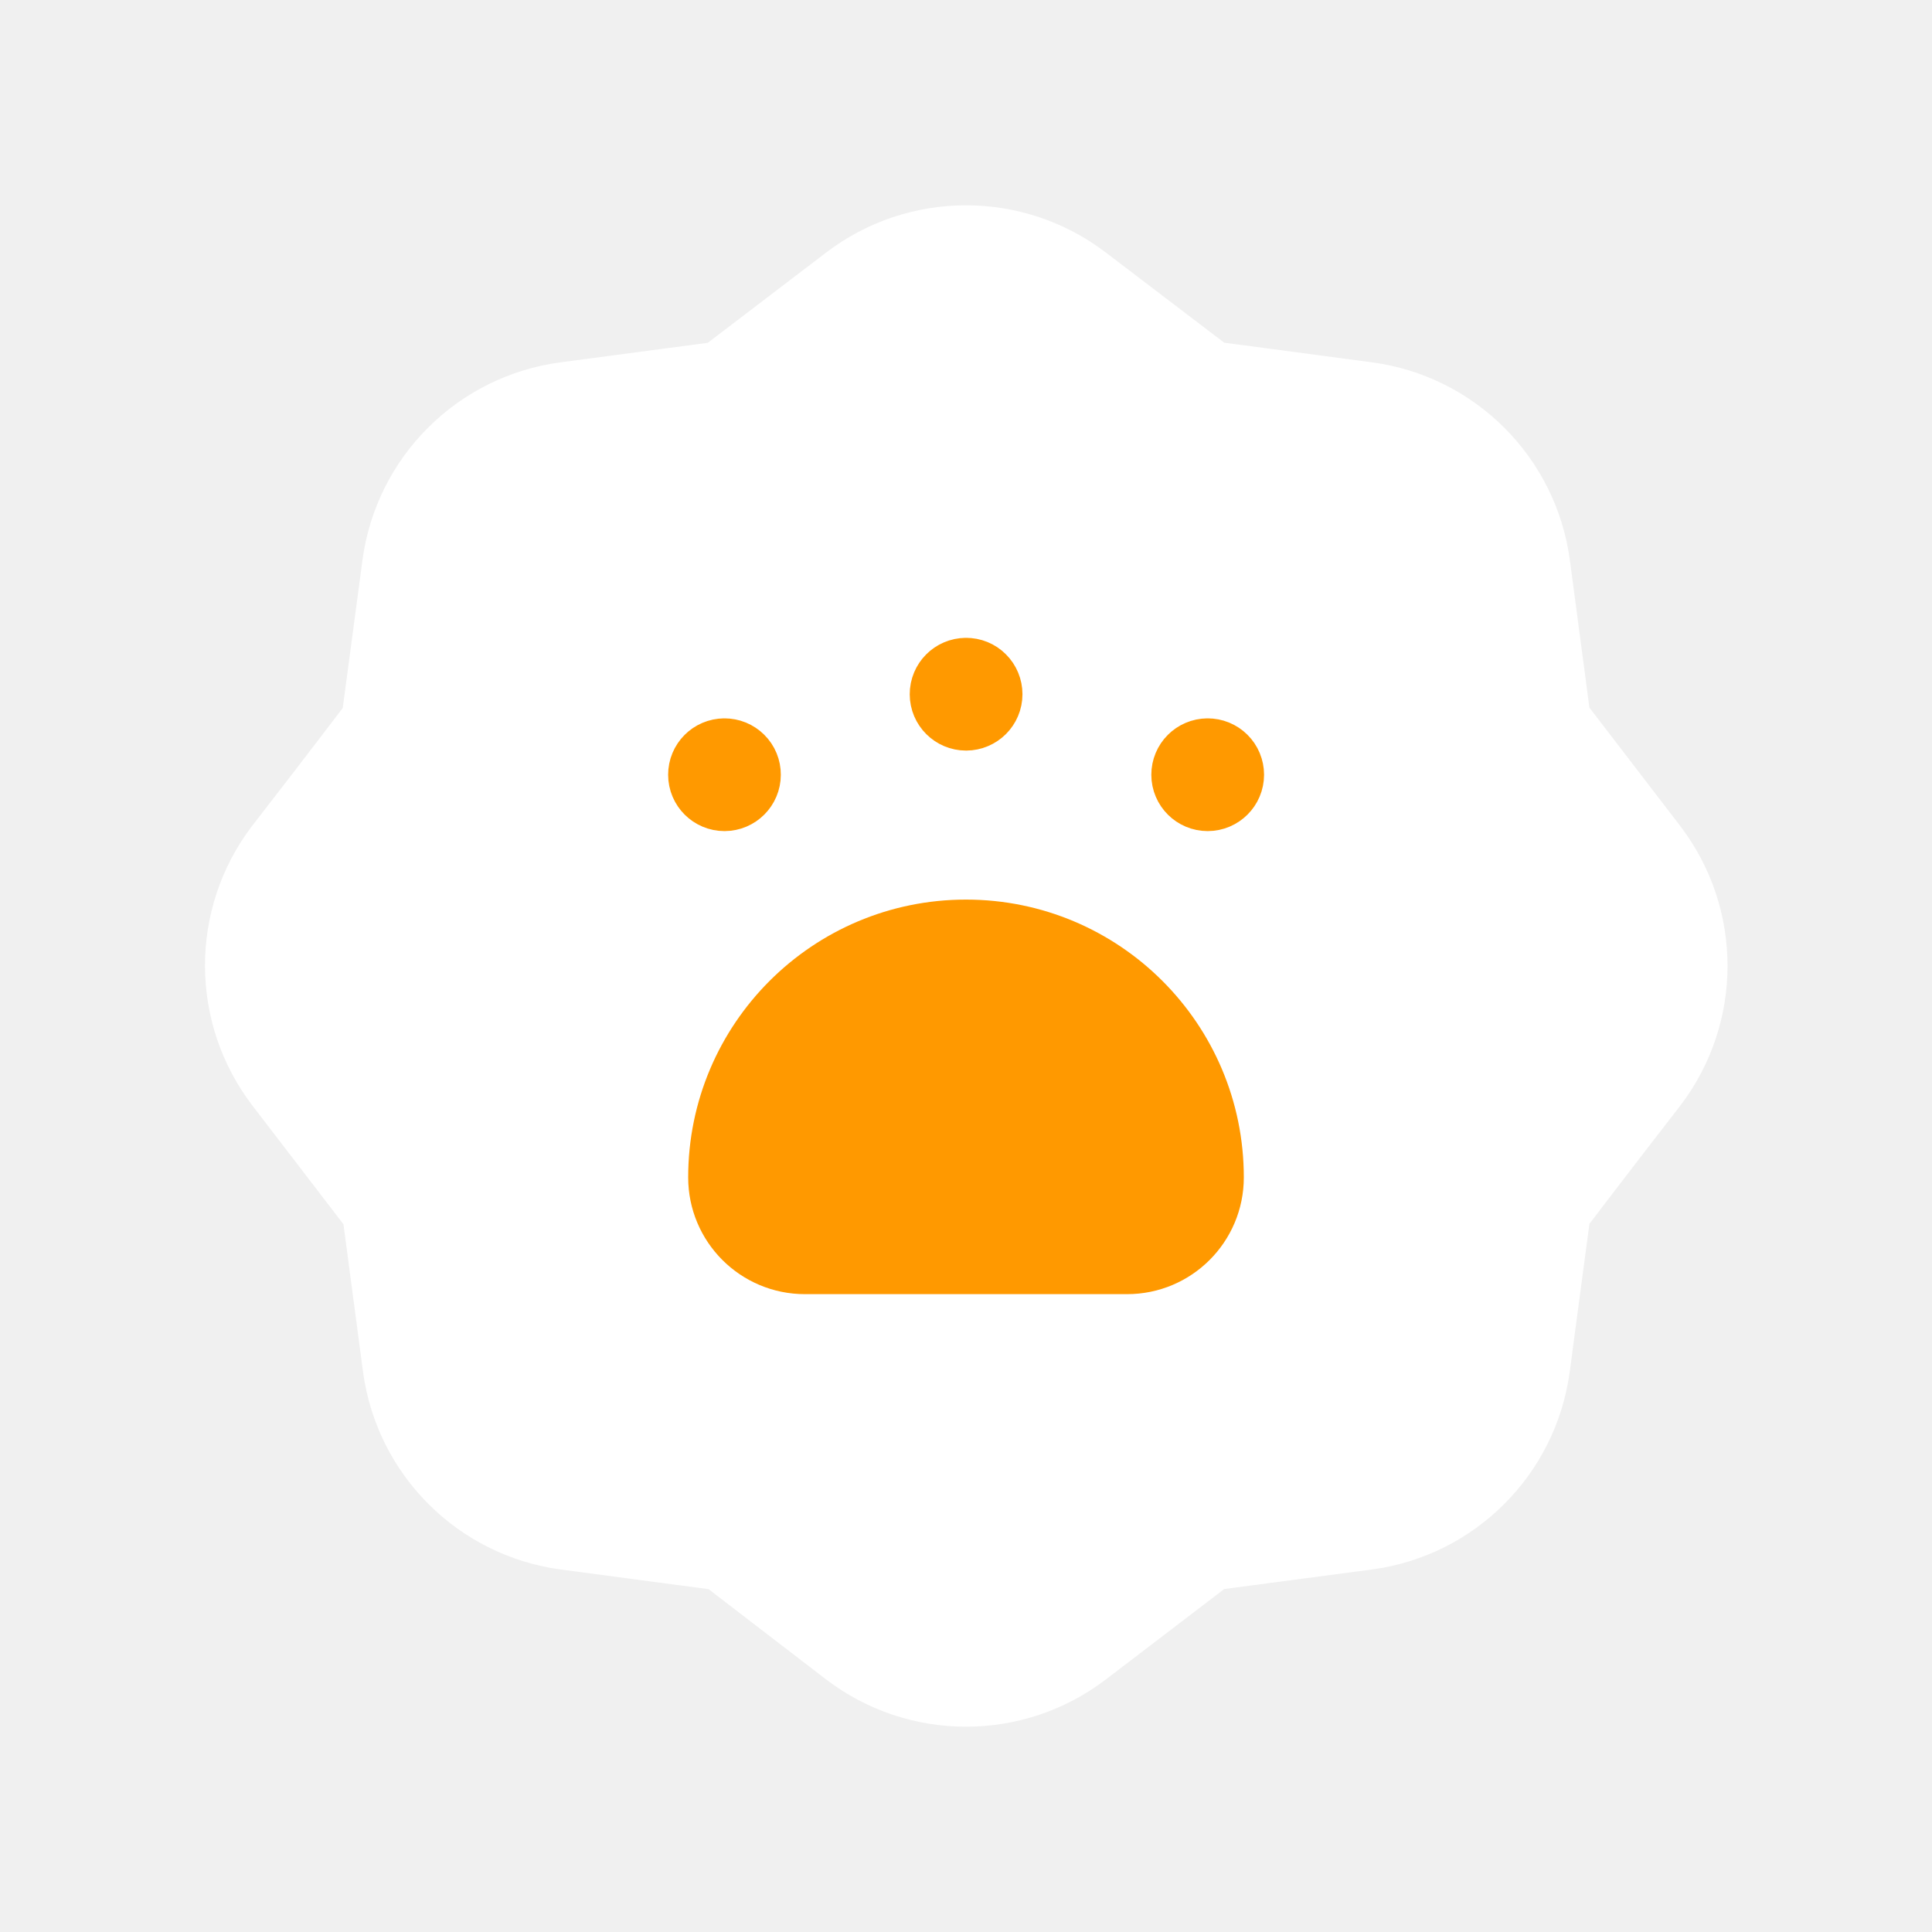
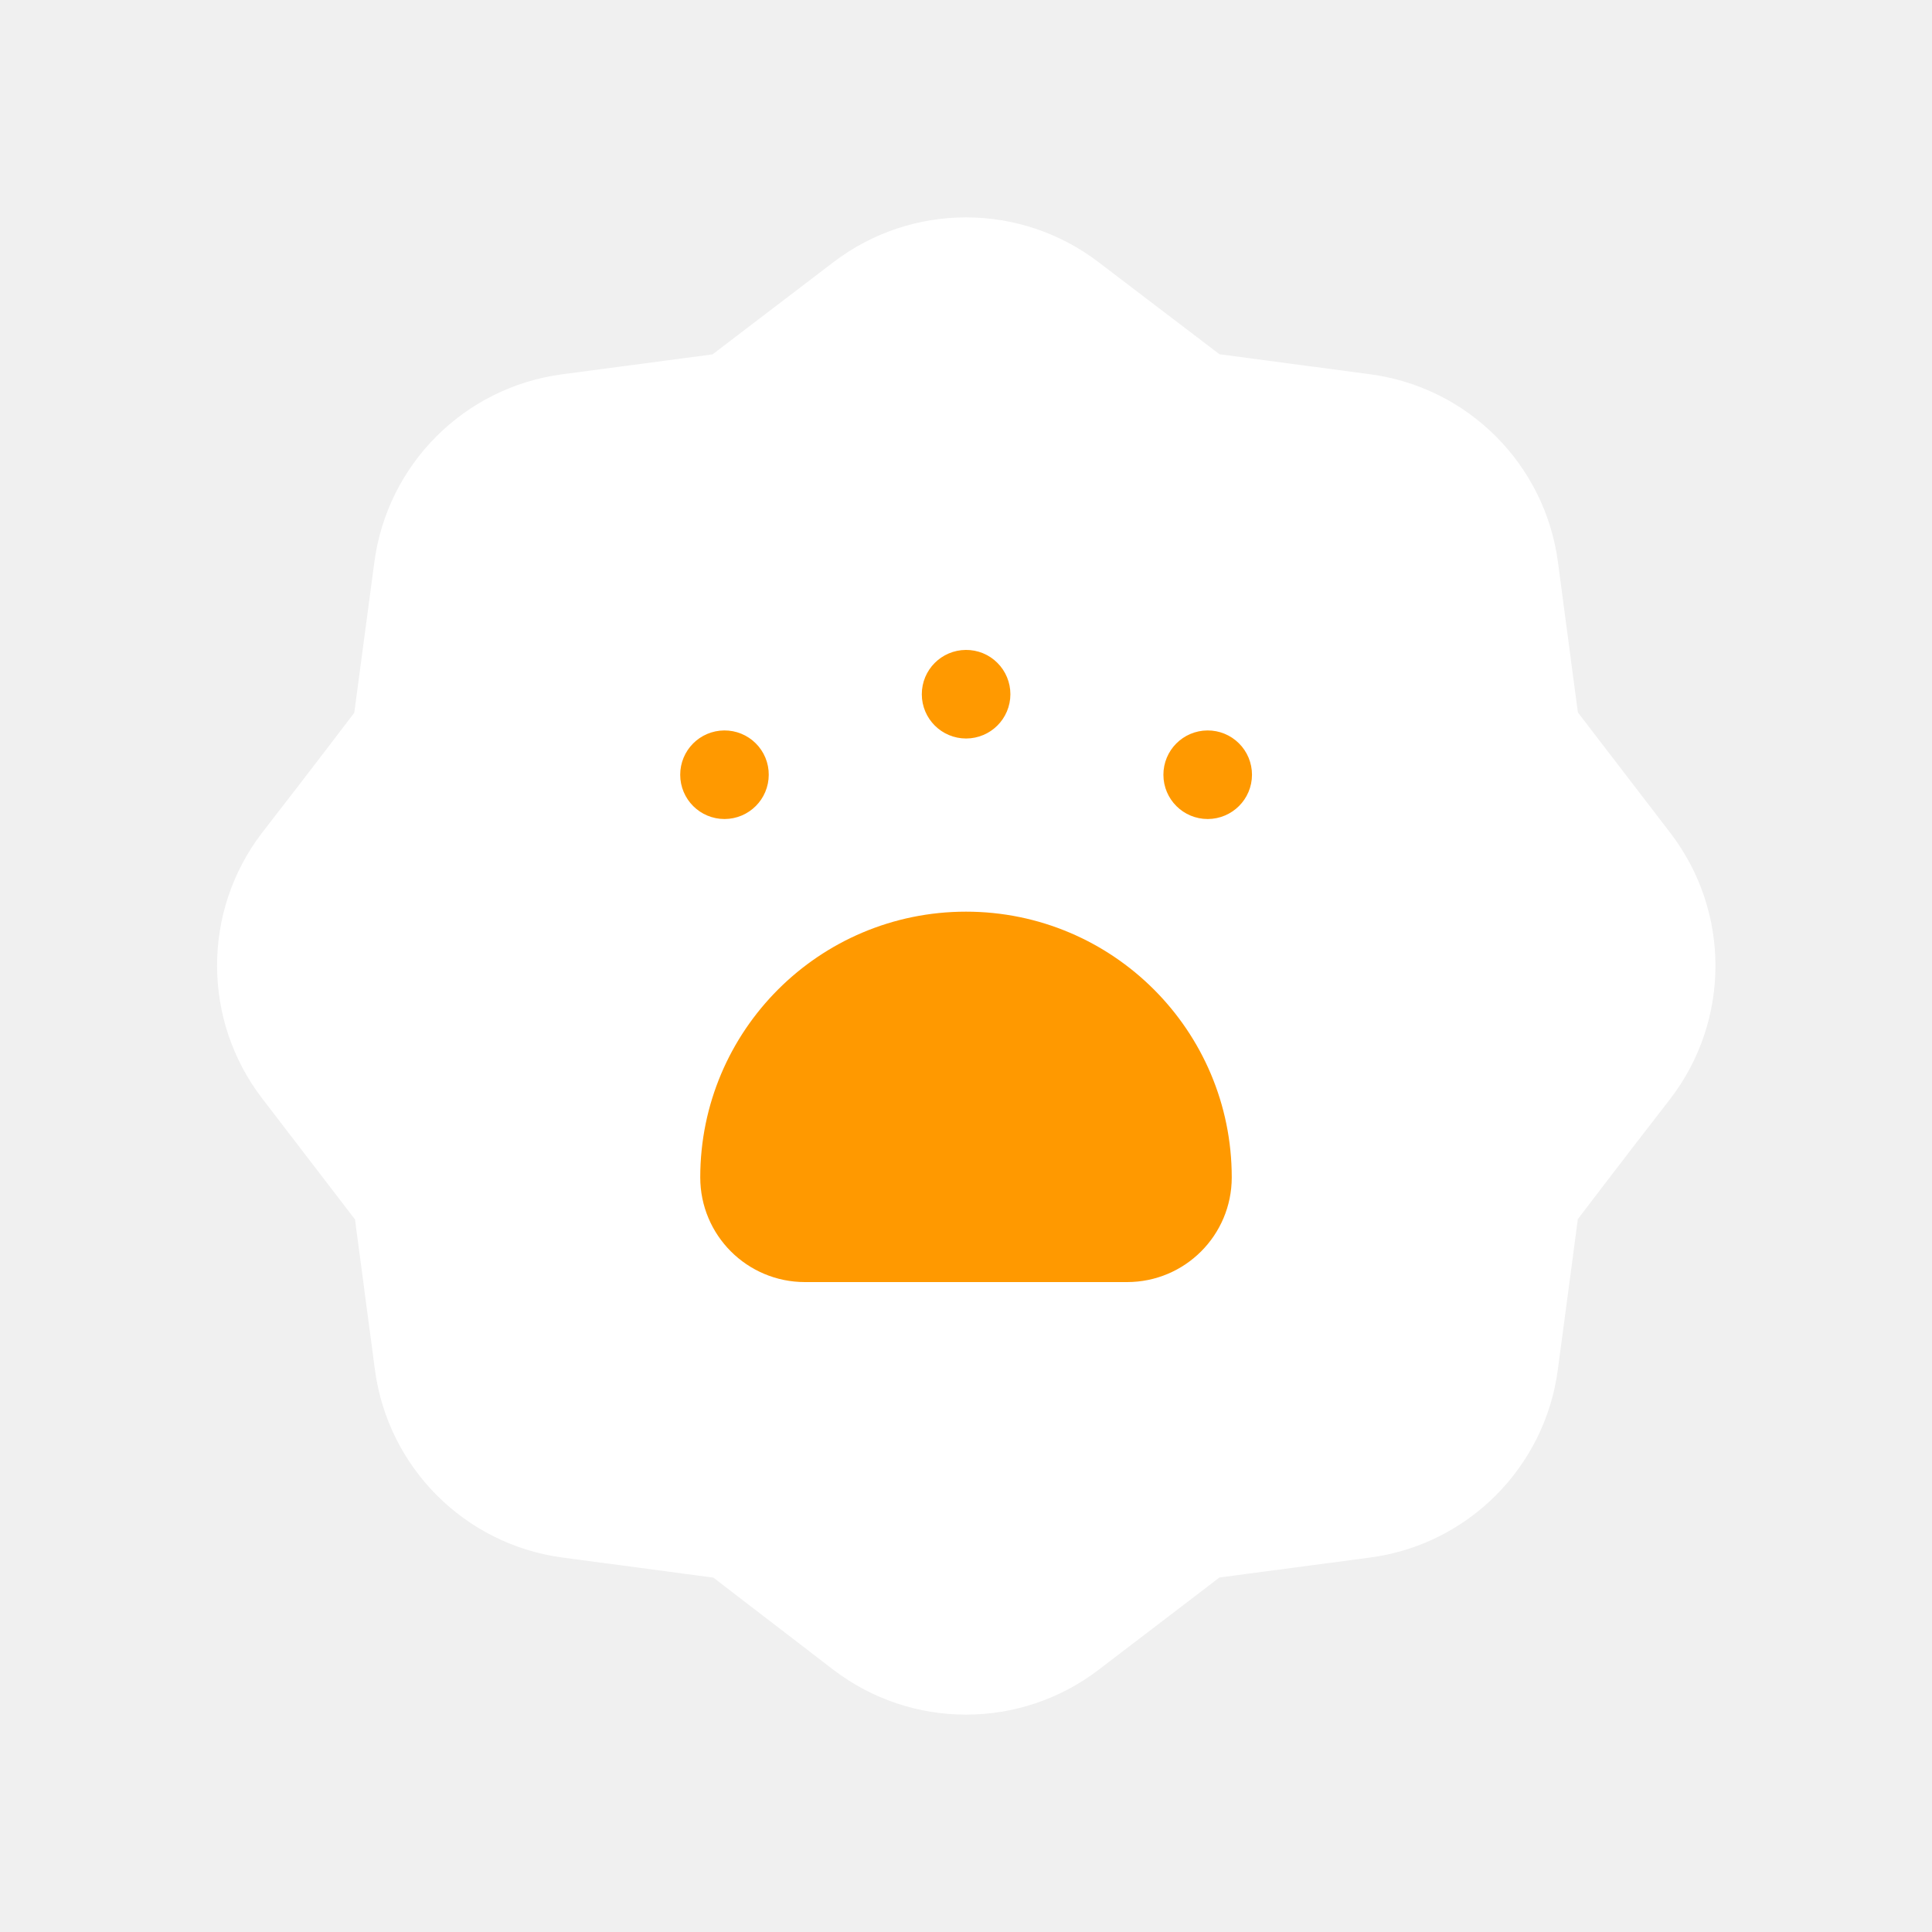
<svg xmlns="http://www.w3.org/2000/svg" width="40" height="40" viewBox="0 0 40 40" fill="none">
-   <path fill-rule="evenodd" clip-rule="evenodd" d="M5.827 22.441L7.828 25.049L8.258 28.293C8.497 30.094 9.913 31.511 11.713 31.752L14.968 32.185L17.557 34.173C18.999 35.275 21.001 35.275 22.443 34.173L25.05 32.182L28.299 31.752C30.099 31.513 31.516 30.097 31.757 28.297L32.19 25.042C32.19 25.042 33.191 23.725 34.191 22.438C35.292 20.997 35.292 18.997 34.191 17.556L32.19 14.948L31.76 11.703C31.521 9.903 30.105 8.485 28.305 8.245L25.05 7.812L22.443 5.827C21.001 4.725 18.999 4.725 17.557 5.827L14.95 7.815L11.705 8.245C9.904 8.484 8.487 9.899 8.247 11.7L7.813 14.955C7.813 14.955 6.813 16.272 5.812 17.559C4.716 19.004 4.722 21.003 5.827 22.441Z" fill="white" stroke="white" stroke-width="1.5" stroke-linecap="round" stroke-linejoin="round" />
-   <path fill-rule="evenodd" clip-rule="evenodd" d="M20 19.375C22.763 19.375 25.002 21.614 25.002 24.377C25.002 25.298 24.256 26.044 23.335 26.044H16.665C15.744 26.044 14.998 25.298 14.998 24.377C14.998 21.614 17.237 19.375 20 19.375Z" fill="#FF9900" stroke="#FF9900" stroke-width="1.5" stroke-linecap="round" stroke-linejoin="round" />
-   <path fill-rule="evenodd" clip-rule="evenodd" d="M14.998 15.623C14.768 15.624 14.582 15.811 14.583 16.041C14.583 16.271 14.77 16.457 15 16.457C15.23 16.456 15.416 16.27 15.416 16.04C15.417 15.929 15.373 15.822 15.294 15.744C15.216 15.666 15.109 15.622 14.998 15.623Z" fill="#FF9900" />
-   <path d="M14.998 15.623C14.768 15.624 14.582 15.811 14.583 16.041C14.583 16.271 14.77 16.457 15 16.457C15.23 16.456 15.416 16.27 15.416 16.04C15.417 15.929 15.373 15.822 15.294 15.744C15.216 15.666 15.109 15.622 14.998 15.623" stroke="#FF9900" stroke-width="1.5" stroke-linecap="round" stroke-linejoin="round" />
-   <path fill-rule="evenodd" clip-rule="evenodd" d="M25.002 15.623C24.772 15.624 24.586 15.811 24.587 16.041C24.587 16.271 24.774 16.457 25.004 16.457C25.234 16.456 25.421 16.27 25.421 16.04C25.421 15.929 25.377 15.822 25.298 15.744C25.22 15.666 25.113 15.622 25.002 15.623Z" fill="#FF9900" />
-   <path d="M25.002 15.623C24.772 15.624 24.586 15.811 24.587 16.041C24.587 16.271 24.774 16.457 25.004 16.457C25.234 16.456 25.421 16.27 25.421 16.04C25.421 15.929 25.377 15.822 25.298 15.744C25.22 15.666 25.113 15.622 25.002 15.623" stroke="#FF9900" stroke-width="1.5" stroke-linecap="round" stroke-linejoin="round" />
-   <path fill-rule="evenodd" clip-rule="evenodd" d="M20 13.956C19.77 13.957 19.584 14.144 19.585 14.374C19.585 14.604 19.772 14.79 20.002 14.79C20.232 14.789 20.419 14.603 20.419 14.373C20.419 14.262 20.375 14.155 20.296 14.077C20.218 13.998 20.111 13.955 20 13.956Z" fill="#FF9900" />
-   <path d="M20 13.956C19.77 13.957 19.584 14.144 19.585 14.374C19.585 14.604 19.772 14.79 20.002 14.79C20.232 14.789 20.419 14.603 20.419 14.373C20.419 14.262 20.375 14.155 20.296 14.077C20.218 13.998 20.111 13.955 20 13.956" stroke="#FF9900" stroke-width="1.5" stroke-linecap="round" stroke-linejoin="round" />
+   <path fillRule="evenodd" clipRule="evenodd" d="M5.827 22.441L7.828 25.049L8.258 28.293C8.497 30.094 9.913 31.511 11.713 31.752L14.968 32.185L17.557 34.173C18.999 35.275 21.001 35.275 22.443 34.173L25.05 32.182L28.299 31.752C30.099 31.513 31.516 30.097 31.757 28.297L32.19 25.042C32.19 25.042 33.191 23.725 34.191 22.438C35.292 20.997 35.292 18.997 34.191 17.556L32.19 14.948L31.76 11.703C31.521 9.903 30.105 8.485 28.305 8.245L25.05 7.812L22.443 5.827C21.001 4.725 18.999 4.725 17.557 5.827L14.95 7.815L11.705 8.245C9.904 8.484 8.487 9.899 8.247 11.7L7.813 14.955C7.813 14.955 6.813 16.272 5.812 17.559C4.716 19.004 4.722 21.003 5.827 22.441Z" fill="white" stroke="white" strokeWidth="1.5" strokeLinecap="round" strokeLinejoin="round" />
+   <path fillRule="evenodd" clipRule="evenodd" d="M20 19.375C22.763 19.375 25.002 21.614 25.002 24.377C25.002 25.298 24.256 26.044 23.335 26.044H16.665C15.744 26.044 14.998 25.298 14.998 24.377C14.998 21.614 17.237 19.375 20 19.375Z" fill="#FF9900" stroke="#FF9900" strokeWidth="1.5" strokeLinecap="round" strokeLinejoin="round" />
+   <path fillRule="evenodd" clipRule="evenodd" d="M14.998 15.623C14.768 15.624 14.582 15.811 14.583 16.041C14.583 16.271 14.77 16.457 15 16.457C15.23 16.456 15.416 16.27 15.416 16.04C15.417 15.929 15.373 15.822 15.294 15.744C15.216 15.666 15.109 15.622 14.998 15.623Z" fill="#FF9900" />
+   <path d="M14.998 15.623C14.768 15.624 14.582 15.811 14.583 16.041C14.583 16.271 14.77 16.457 15 16.457C15.23 16.456 15.416 16.27 15.416 16.04C15.417 15.929 15.373 15.822 15.294 15.744C15.216 15.666 15.109 15.622 14.998 15.623" stroke="#FF9900" strokeWidth="1.5" strokeLinecap="round" strokeLinejoin="round" />
+   <path fillRule="evenodd" clipRule="evenodd" d="M25.002 15.623C24.772 15.624 24.586 15.811 24.587 16.041C24.587 16.271 24.774 16.457 25.004 16.457C25.234 16.456 25.421 16.27 25.421 16.04C25.421 15.929 25.377 15.822 25.298 15.744C25.22 15.666 25.113 15.622 25.002 15.623Z" fill="#FF9900" />
+   <path d="M25.002 15.623C24.772 15.624 24.586 15.811 24.587 16.041C24.587 16.271 24.774 16.457 25.004 16.457C25.234 16.456 25.421 16.27 25.421 16.04C25.421 15.929 25.377 15.822 25.298 15.744C25.22 15.666 25.113 15.622 25.002 15.623" stroke="#FF9900" strokeWidth="1.5" strokeLinecap="round" strokeLinejoin="round" />
+   <path fillRule="evenodd" clipRule="evenodd" d="M20 13.956C19.77 13.957 19.584 14.144 19.585 14.374C19.585 14.604 19.772 14.79 20.002 14.79C20.232 14.789 20.419 14.603 20.419 14.373C20.419 14.262 20.375 14.155 20.296 14.077C20.218 13.998 20.111 13.955 20 13.956Z" fill="#FF9900" />
+   <path d="M20 13.956C19.77 13.957 19.584 14.144 19.585 14.374C19.585 14.604 19.772 14.79 20.002 14.79C20.232 14.789 20.419 14.603 20.419 14.373C20.419 14.262 20.375 14.155 20.296 14.077C20.218 13.998 20.111 13.955 20 13.956" stroke="#FF9900" strokeWidth="1.5" strokeLinecap="round" strokeLinejoin="round" />
</svg>
